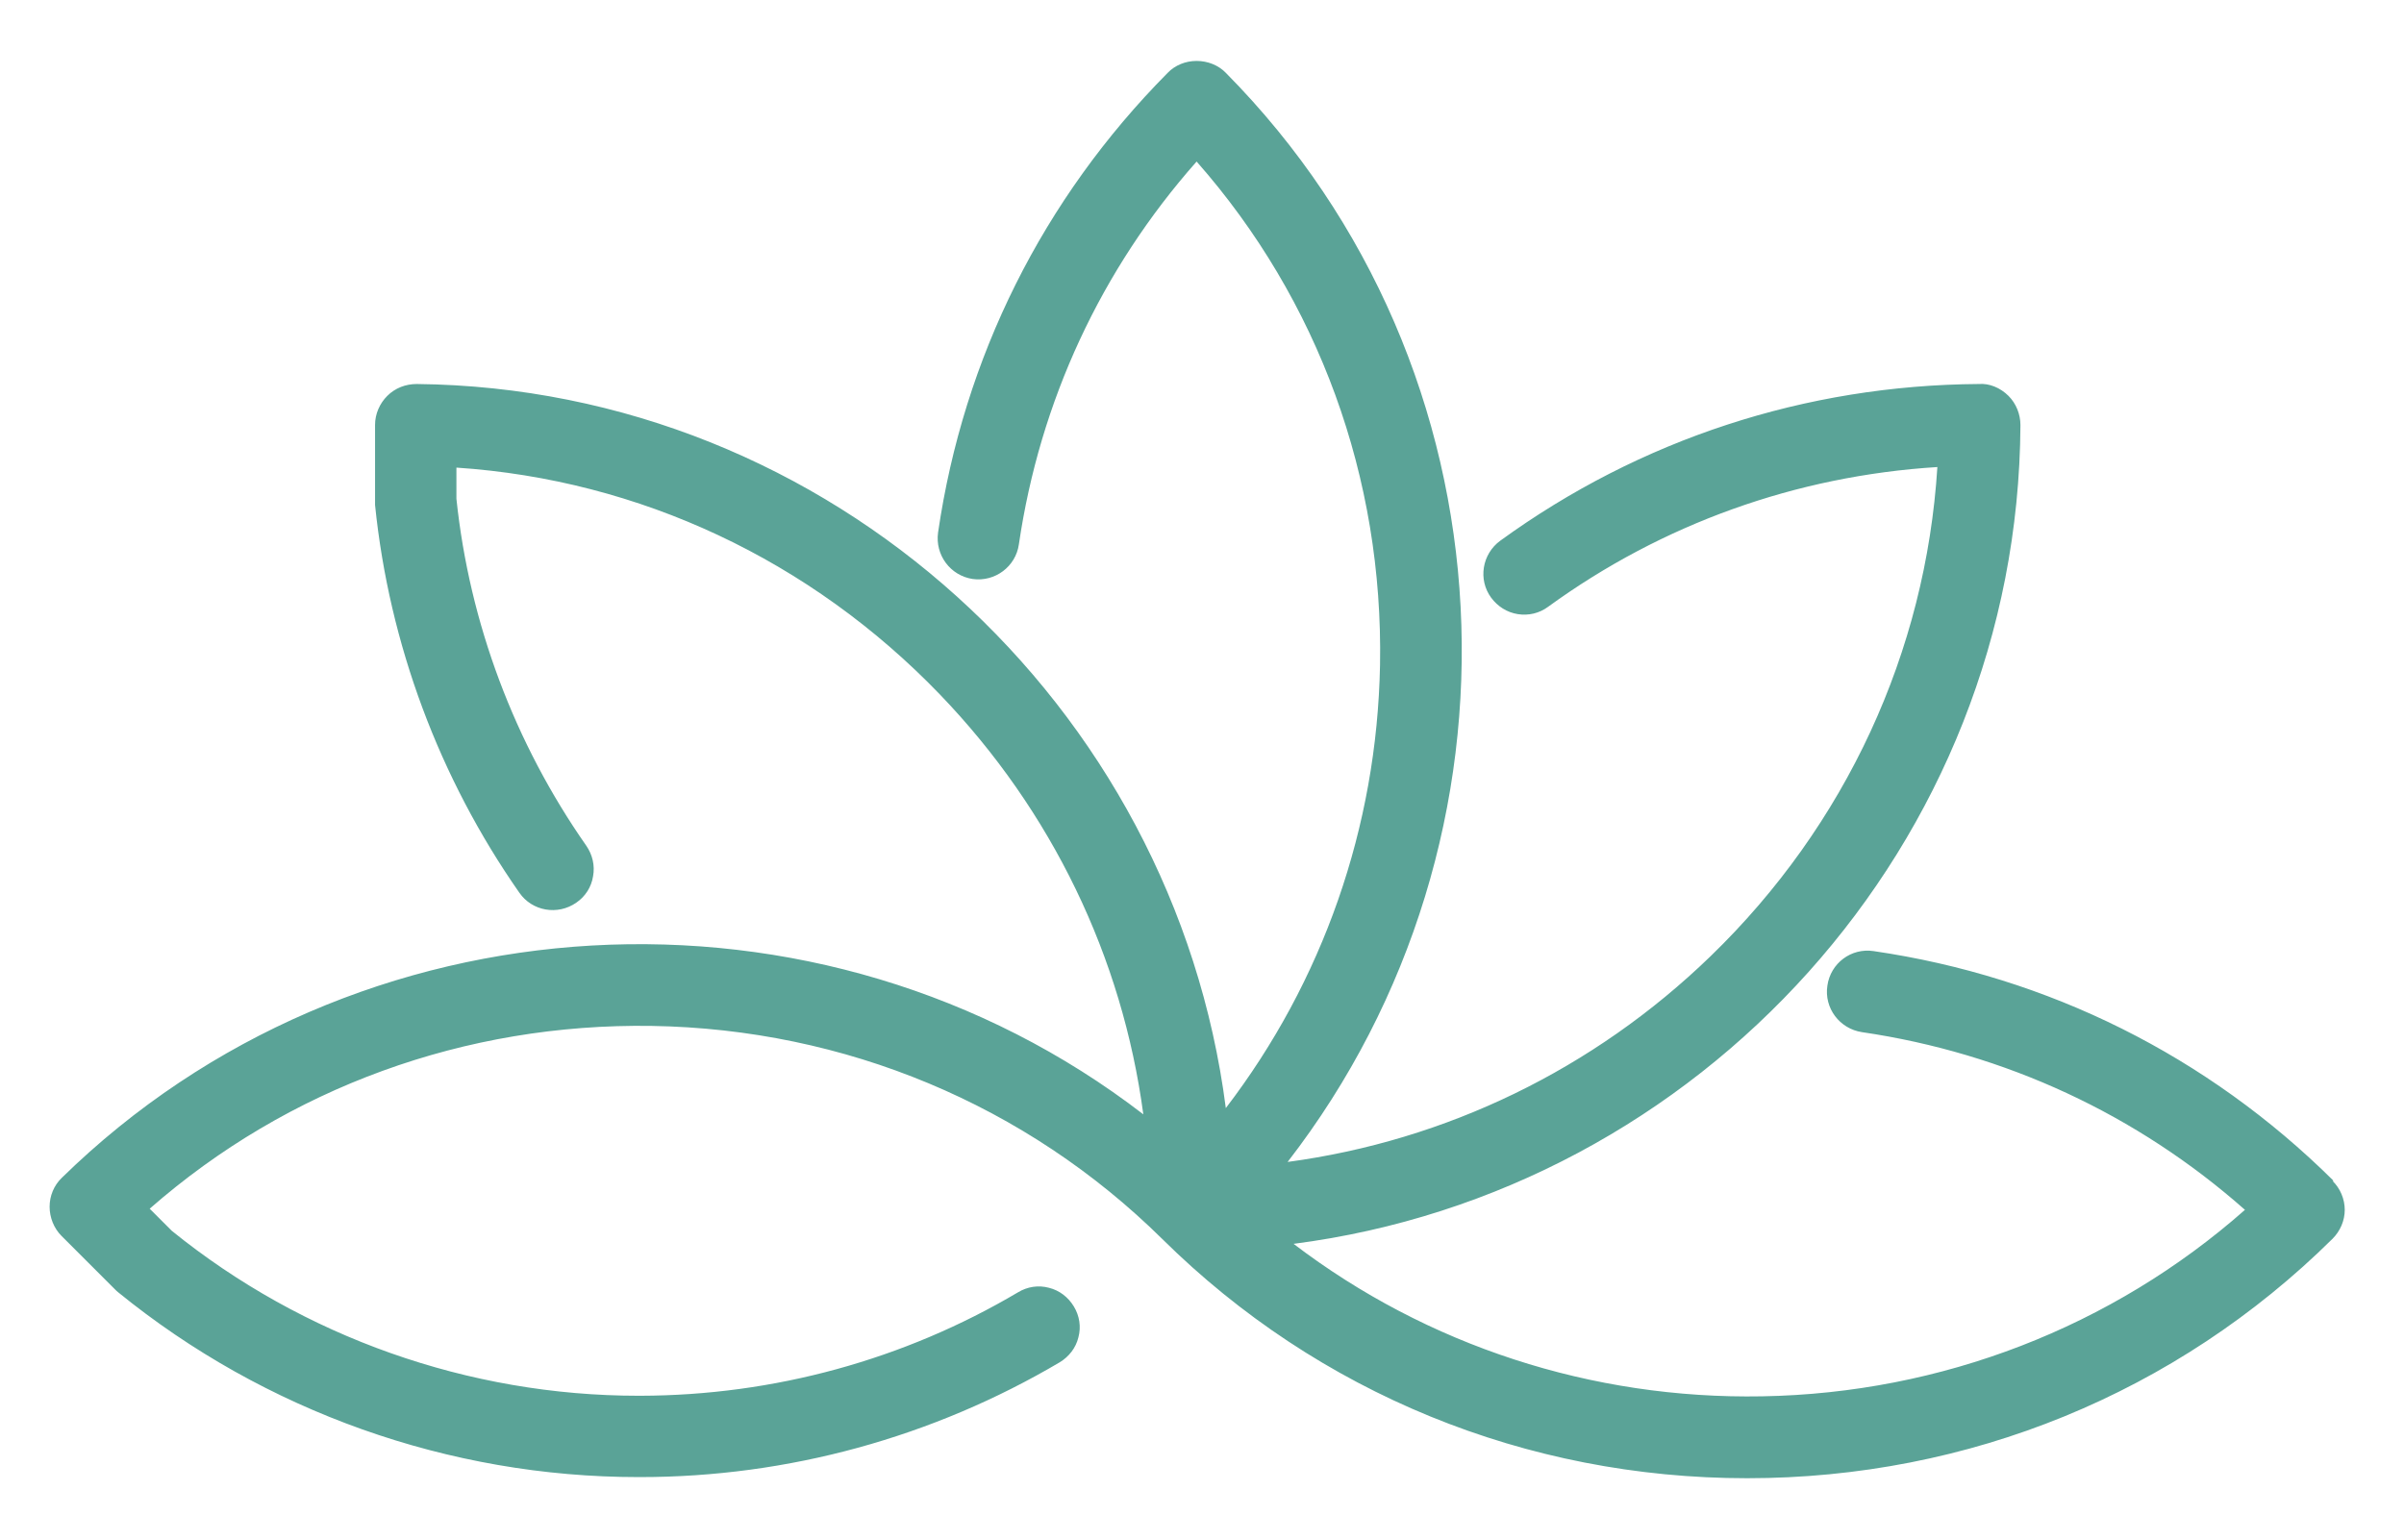
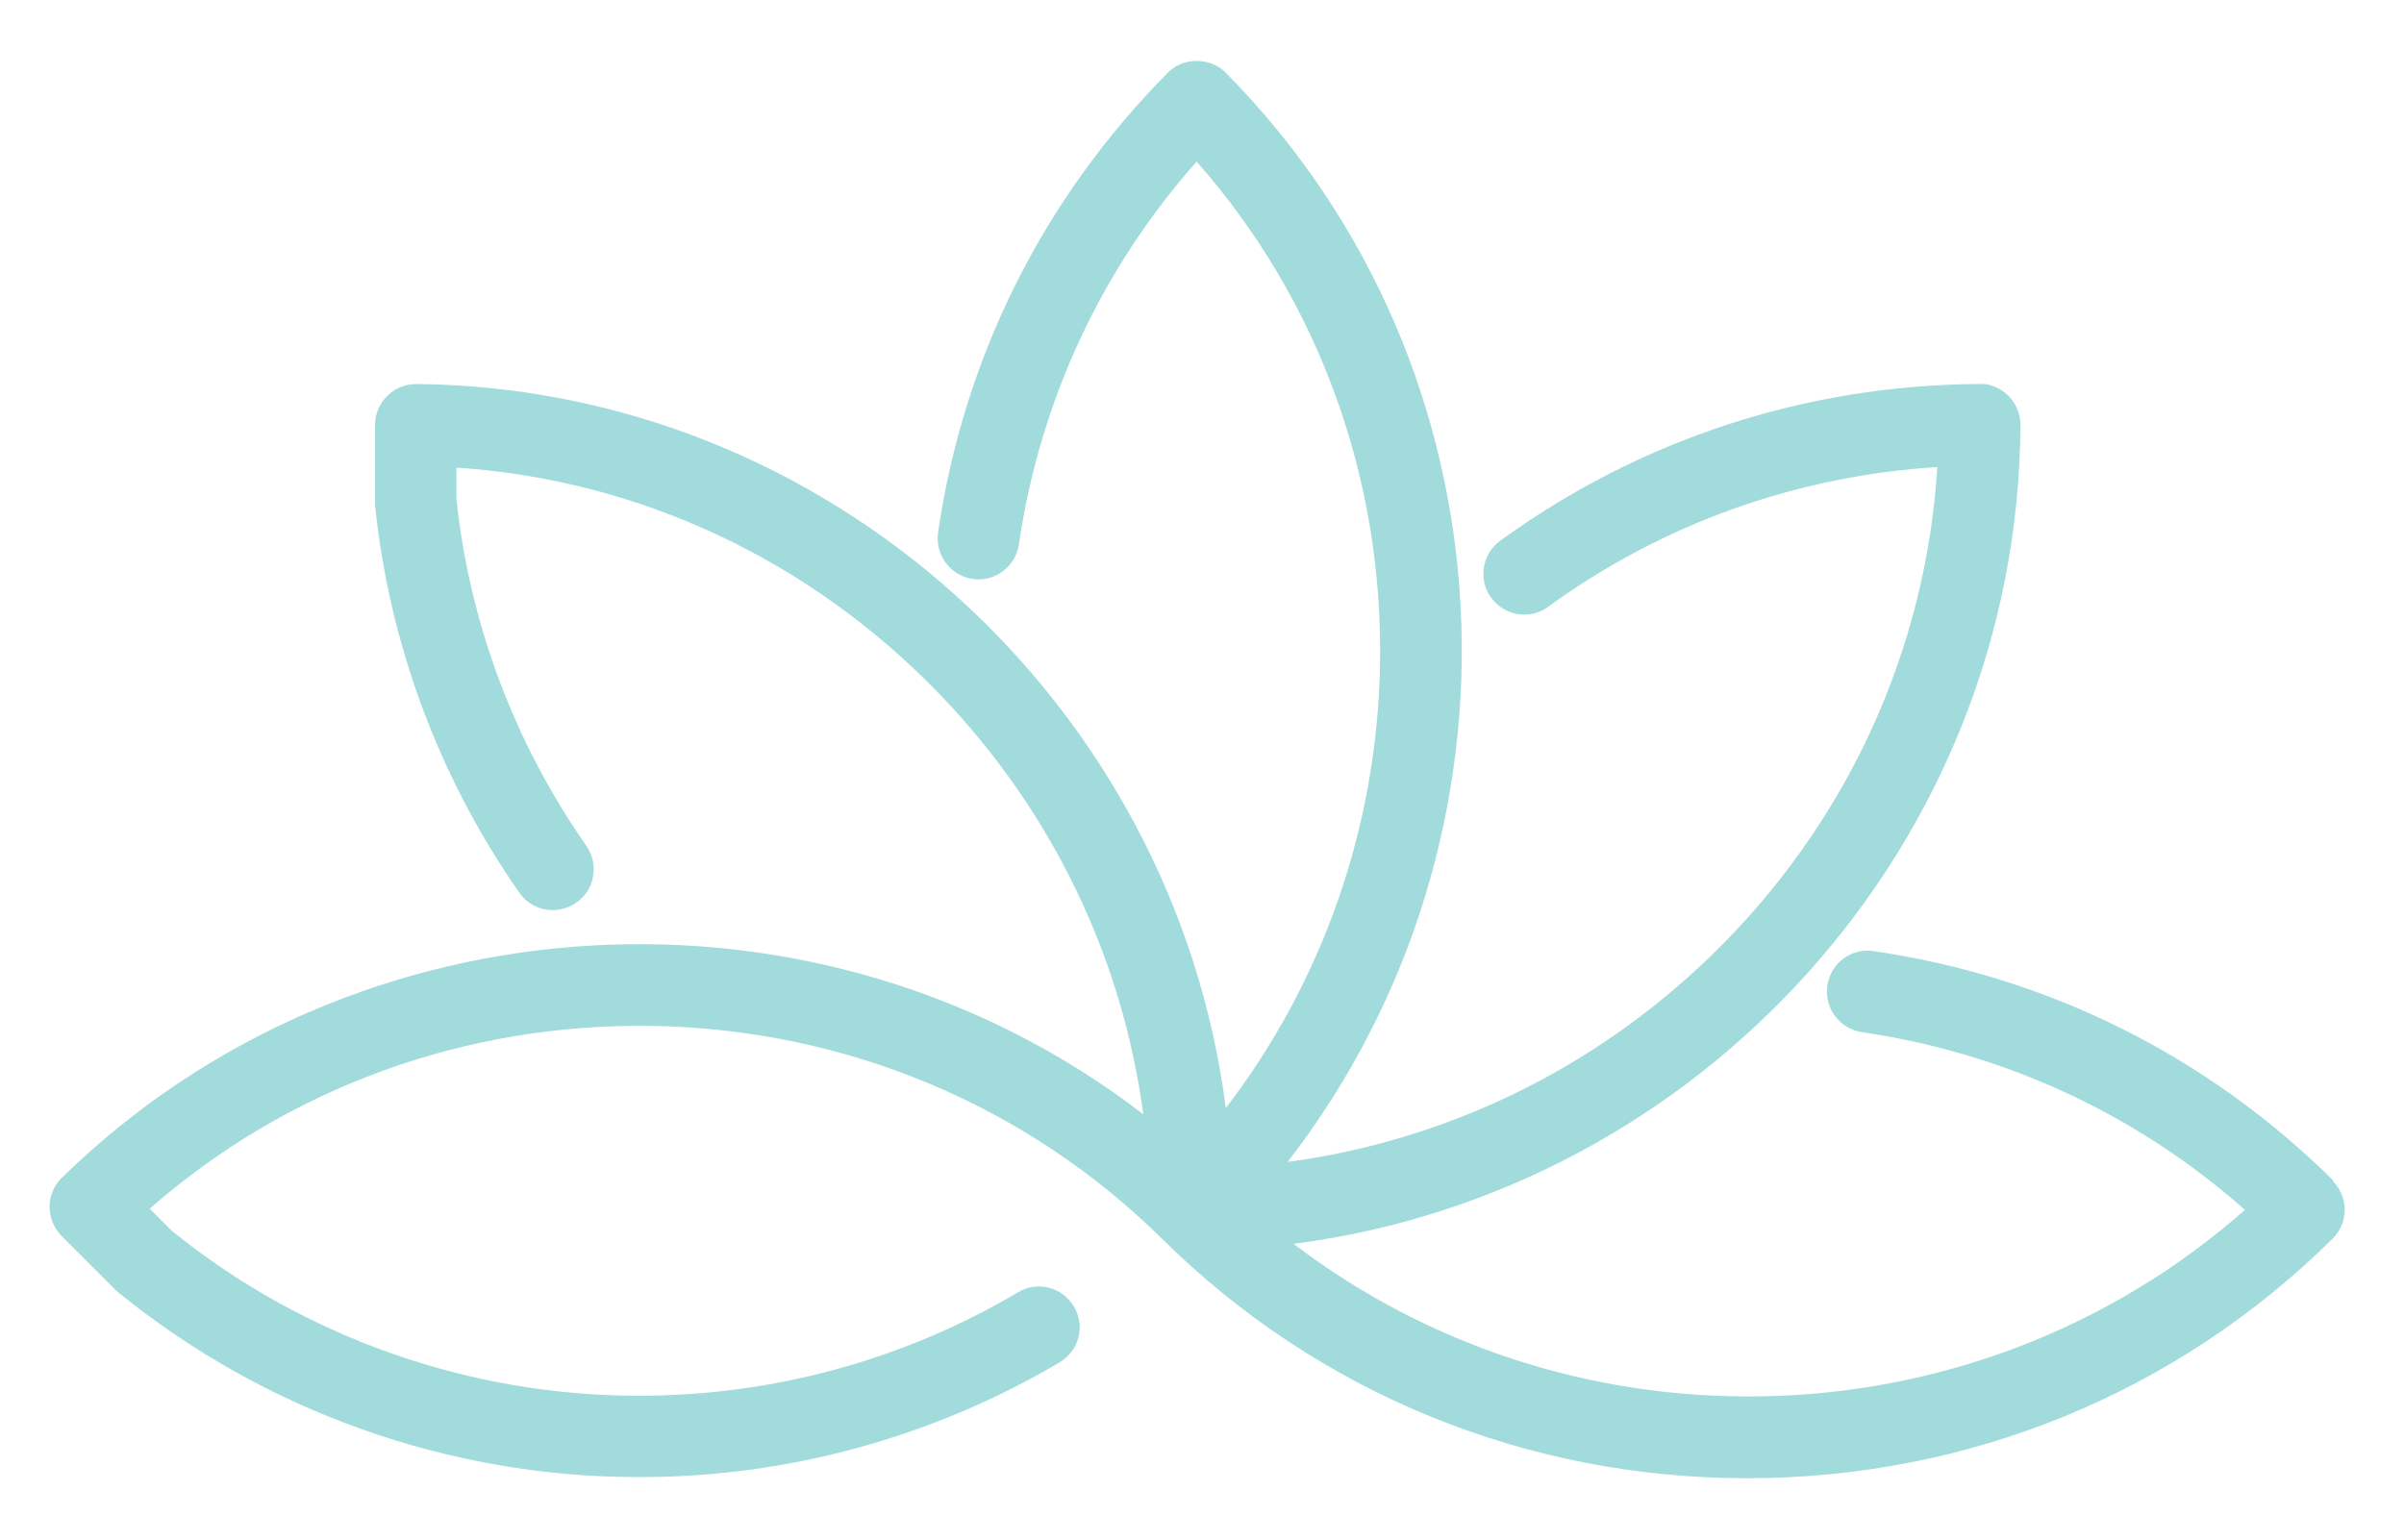
<svg xmlns="http://www.w3.org/2000/svg" id="Layer_1" version="1.1" viewBox="0 0 848 543.3">
  <defs>
    <style>
      .st0 {
-         fill: #5aa397;
+         fill: #a2dbdb;
      }
    </style>
  </defs>
  <g id="Graphic_Elements">
    <path class="st0" d="M823.1,416.6c-44.4-44-100.5-72-162.2-81-7.9-1.2-15.2,4.3-16.3,12.2-1.2,7.9,4.3,15.2,12.2,16.4,50.5,7.4,97,29,135.1,62.7-46.9,41.4-107.1,64.7-170.3,65.8-60.1,1.1-118.2-17.9-165.3-53.8,143.5-18.5,255.6-141.2,256.4-288.9,0-3.8-1.5-7.6-4.2-10.3-2.9-2.9-6.8-4.5-10.5-4.2-61.1.4-119.5,19.5-168.8,55.3-6.4,4.7-7.9,13.7-3.2,20.1,2.3,3.1,5.6,5.2,9.4,5.8,3.8.6,7.6-.3,10.7-2.6,40.3-29.3,87.6-46.2,137.3-49.3-4.1,65.3-32.3,126.4-80,172.6-41.3,40-93.4,65.1-149.2,72.6,88.5-114.4,81.5-279.9-21.8-384.3-2.6-2.7-6.4-4.2-10.3-4.2s-7.6,1.5-10.2,4.2c-44,44.4-72,100.5-81,162.2-1.1,7.9,4.3,15.2,12.2,16.4,7.9,1.1,15.2-4.4,16.3-12.2,7.4-50.5,29-97,62.7-135.1,43,48.8,65.9,111.6,64.7,177.7-1.1,57.2-20.2,111.6-54.4,156.3-18.3-142.3-139.6-254-285.4-255.5-3.9,0-7.6,1.4-10.4,4.2-2.7,2.7-4.3,6.4-4.3,10.2v28.3c5,49,22.6,96.3,50.9,136.8,4.5,6.5,13.5,8.1,20.1,3.5,3.2-2.2,5.3-5.5,5.9-9.3.7-3.8-.2-7.6-2.4-10.8-25.3-36.2-41.2-78.5-45.8-122.4v-11c64.6,4.3,124.9,32.6,170.6,80.1,39.5,41.1,64.3,92.7,71.7,148.1-113.6-87.5-278.1-78.8-381.5,22.4-2.8,2.7-4.3,6.4-4.3,10.2s1.5,7.6,4.2,10.3l18.9,18.9c.4.4.7.7,1.1,1,51.6,42,116.7,65.2,183.5,65.2h.6c52.2,0,103.3-14.1,148-40.5,3.3-2,5.7-5.1,6.6-8.8,1-3.7.4-7.6-1.6-10.9s-5.1-5.7-8.8-6.6c-3.7-1-7.6-.4-10.9,1.6-40.2,23.8-86.2,36.4-133.2,36.5h-.7c-59.8,0-118.3-20.7-164.6-58.2l-7.8-7.8c48.7-42.7,111.3-65.5,177.1-64.5,68.2,1.1,132.1,27.8,180.1,75.2h0c55,54.4,128.3,84.4,206.3,84.4h0c78.1,0,151.4-30,206.5-84.5,2.7-2.7,4.3-6.4,4.3-10.2s-1.6-7.6-4.3-10.2h.3,0Z" />
  </g>
</svg>
